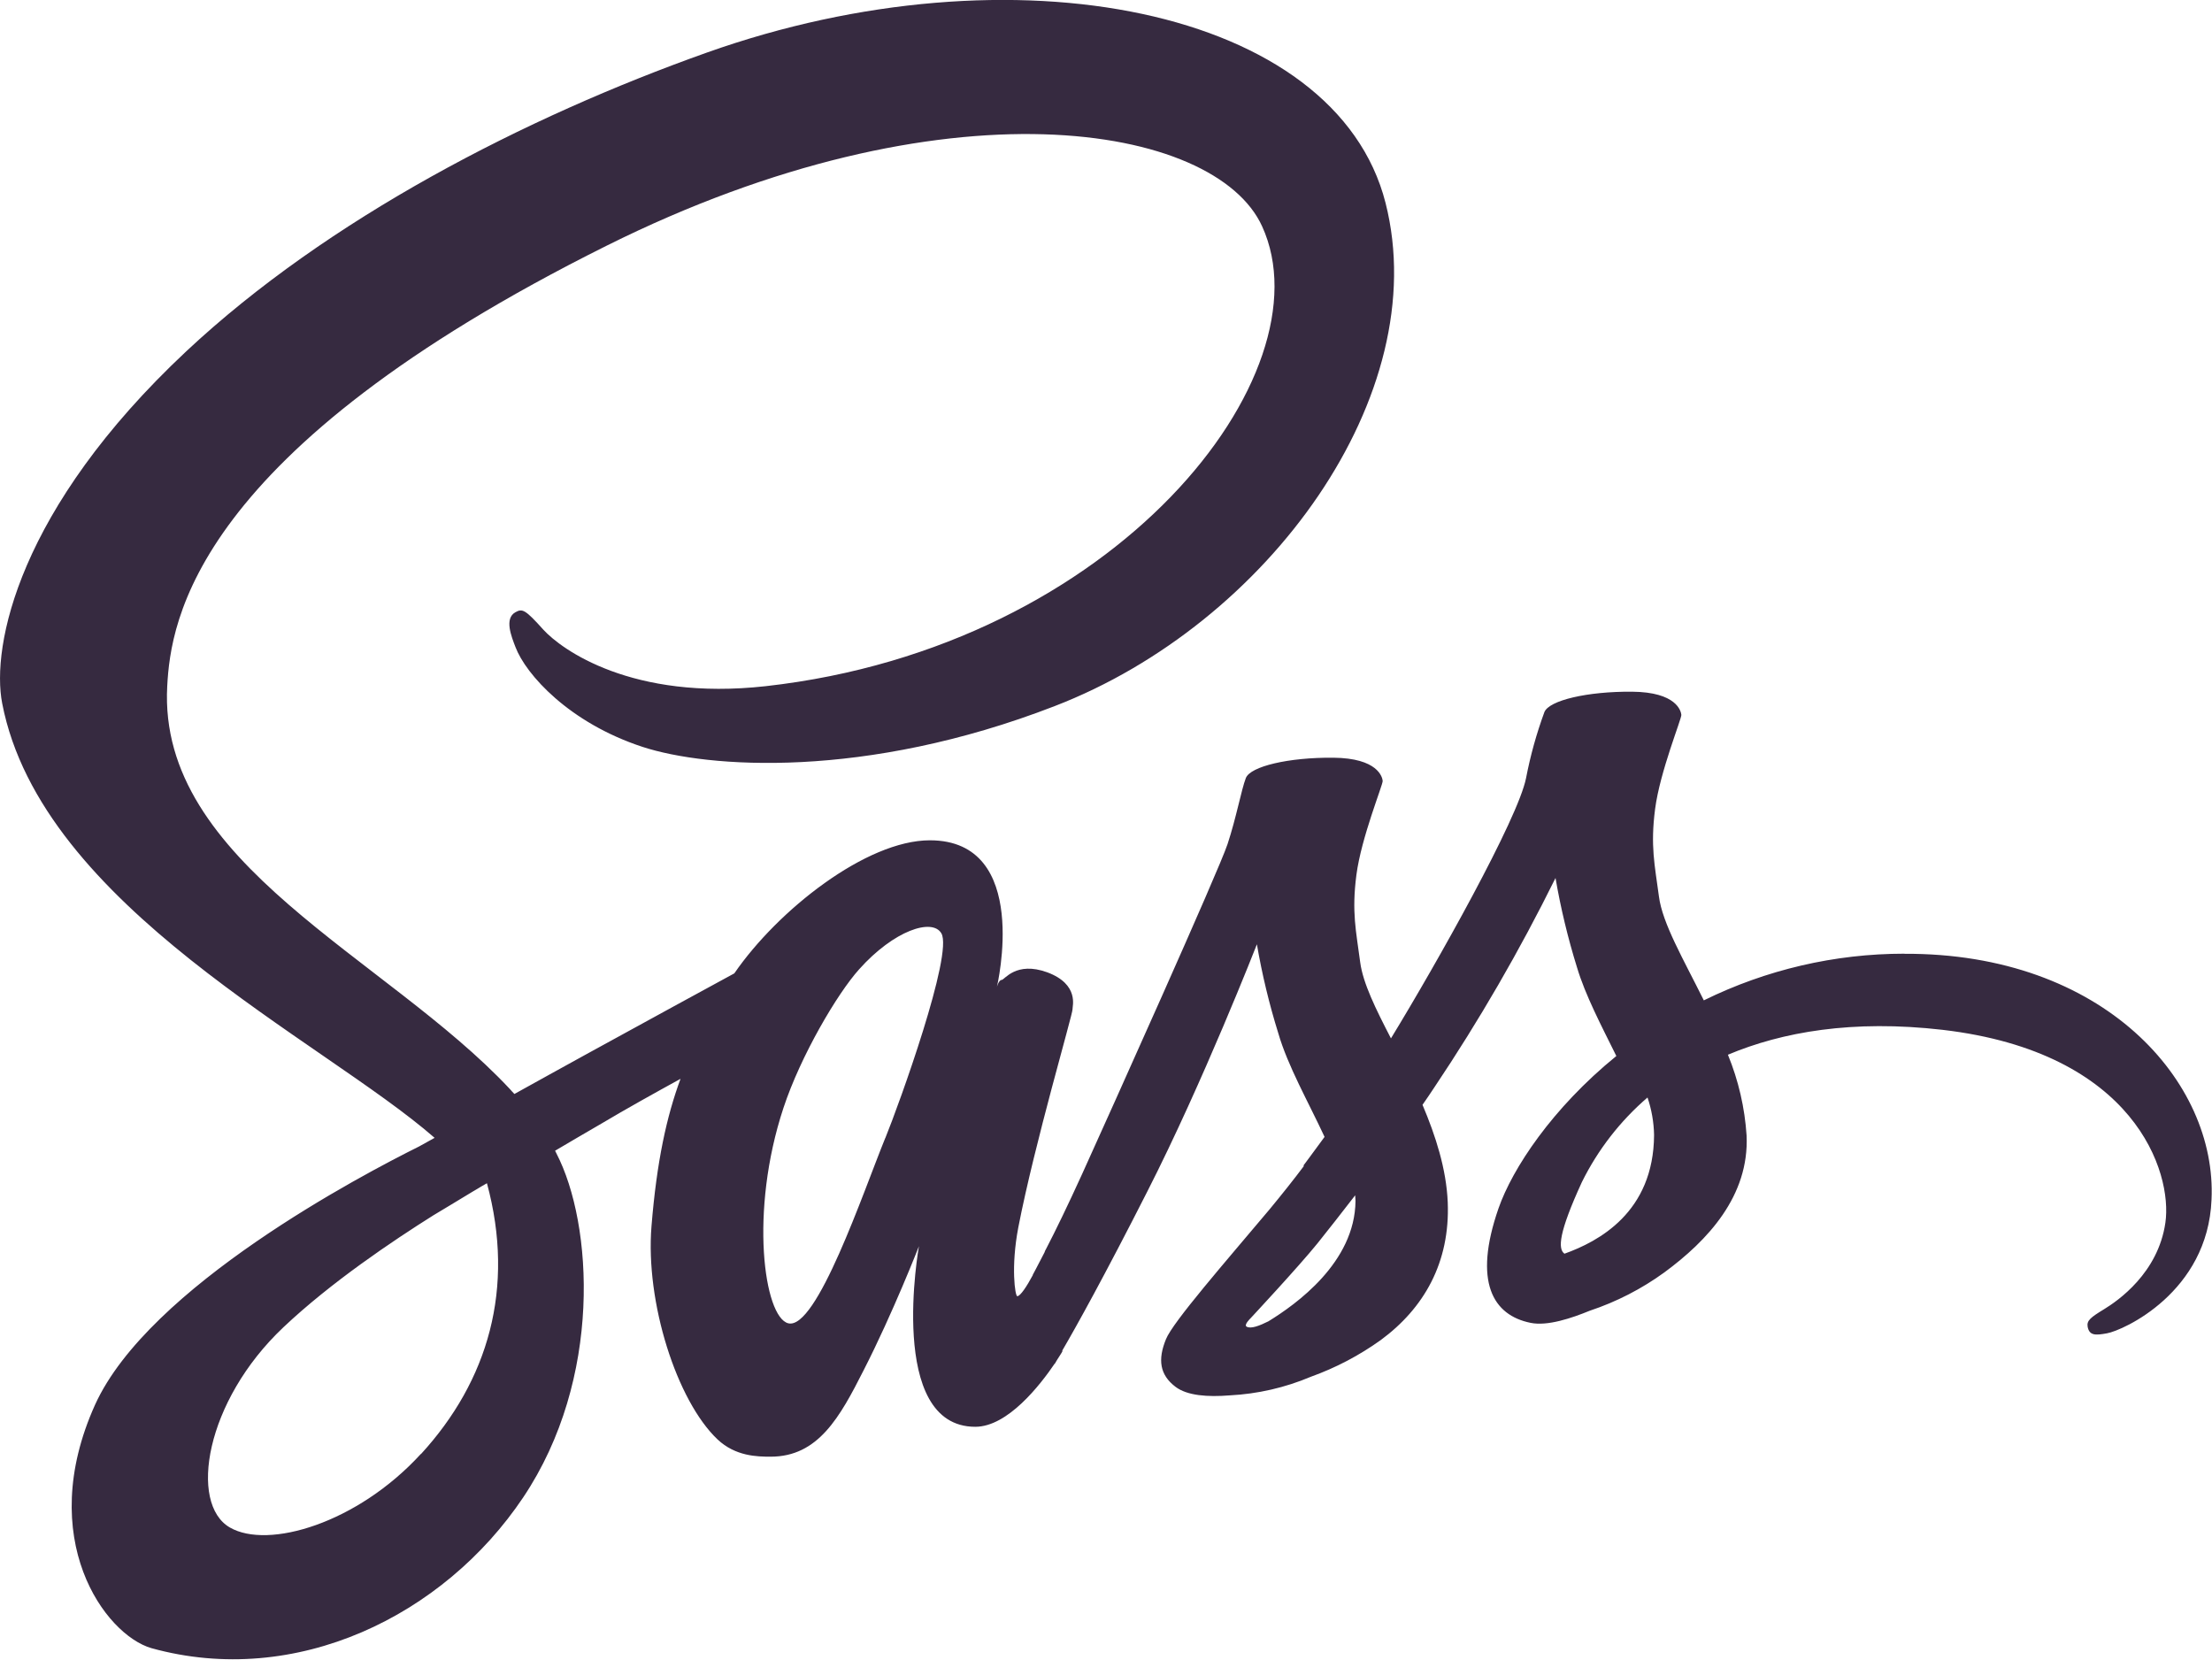
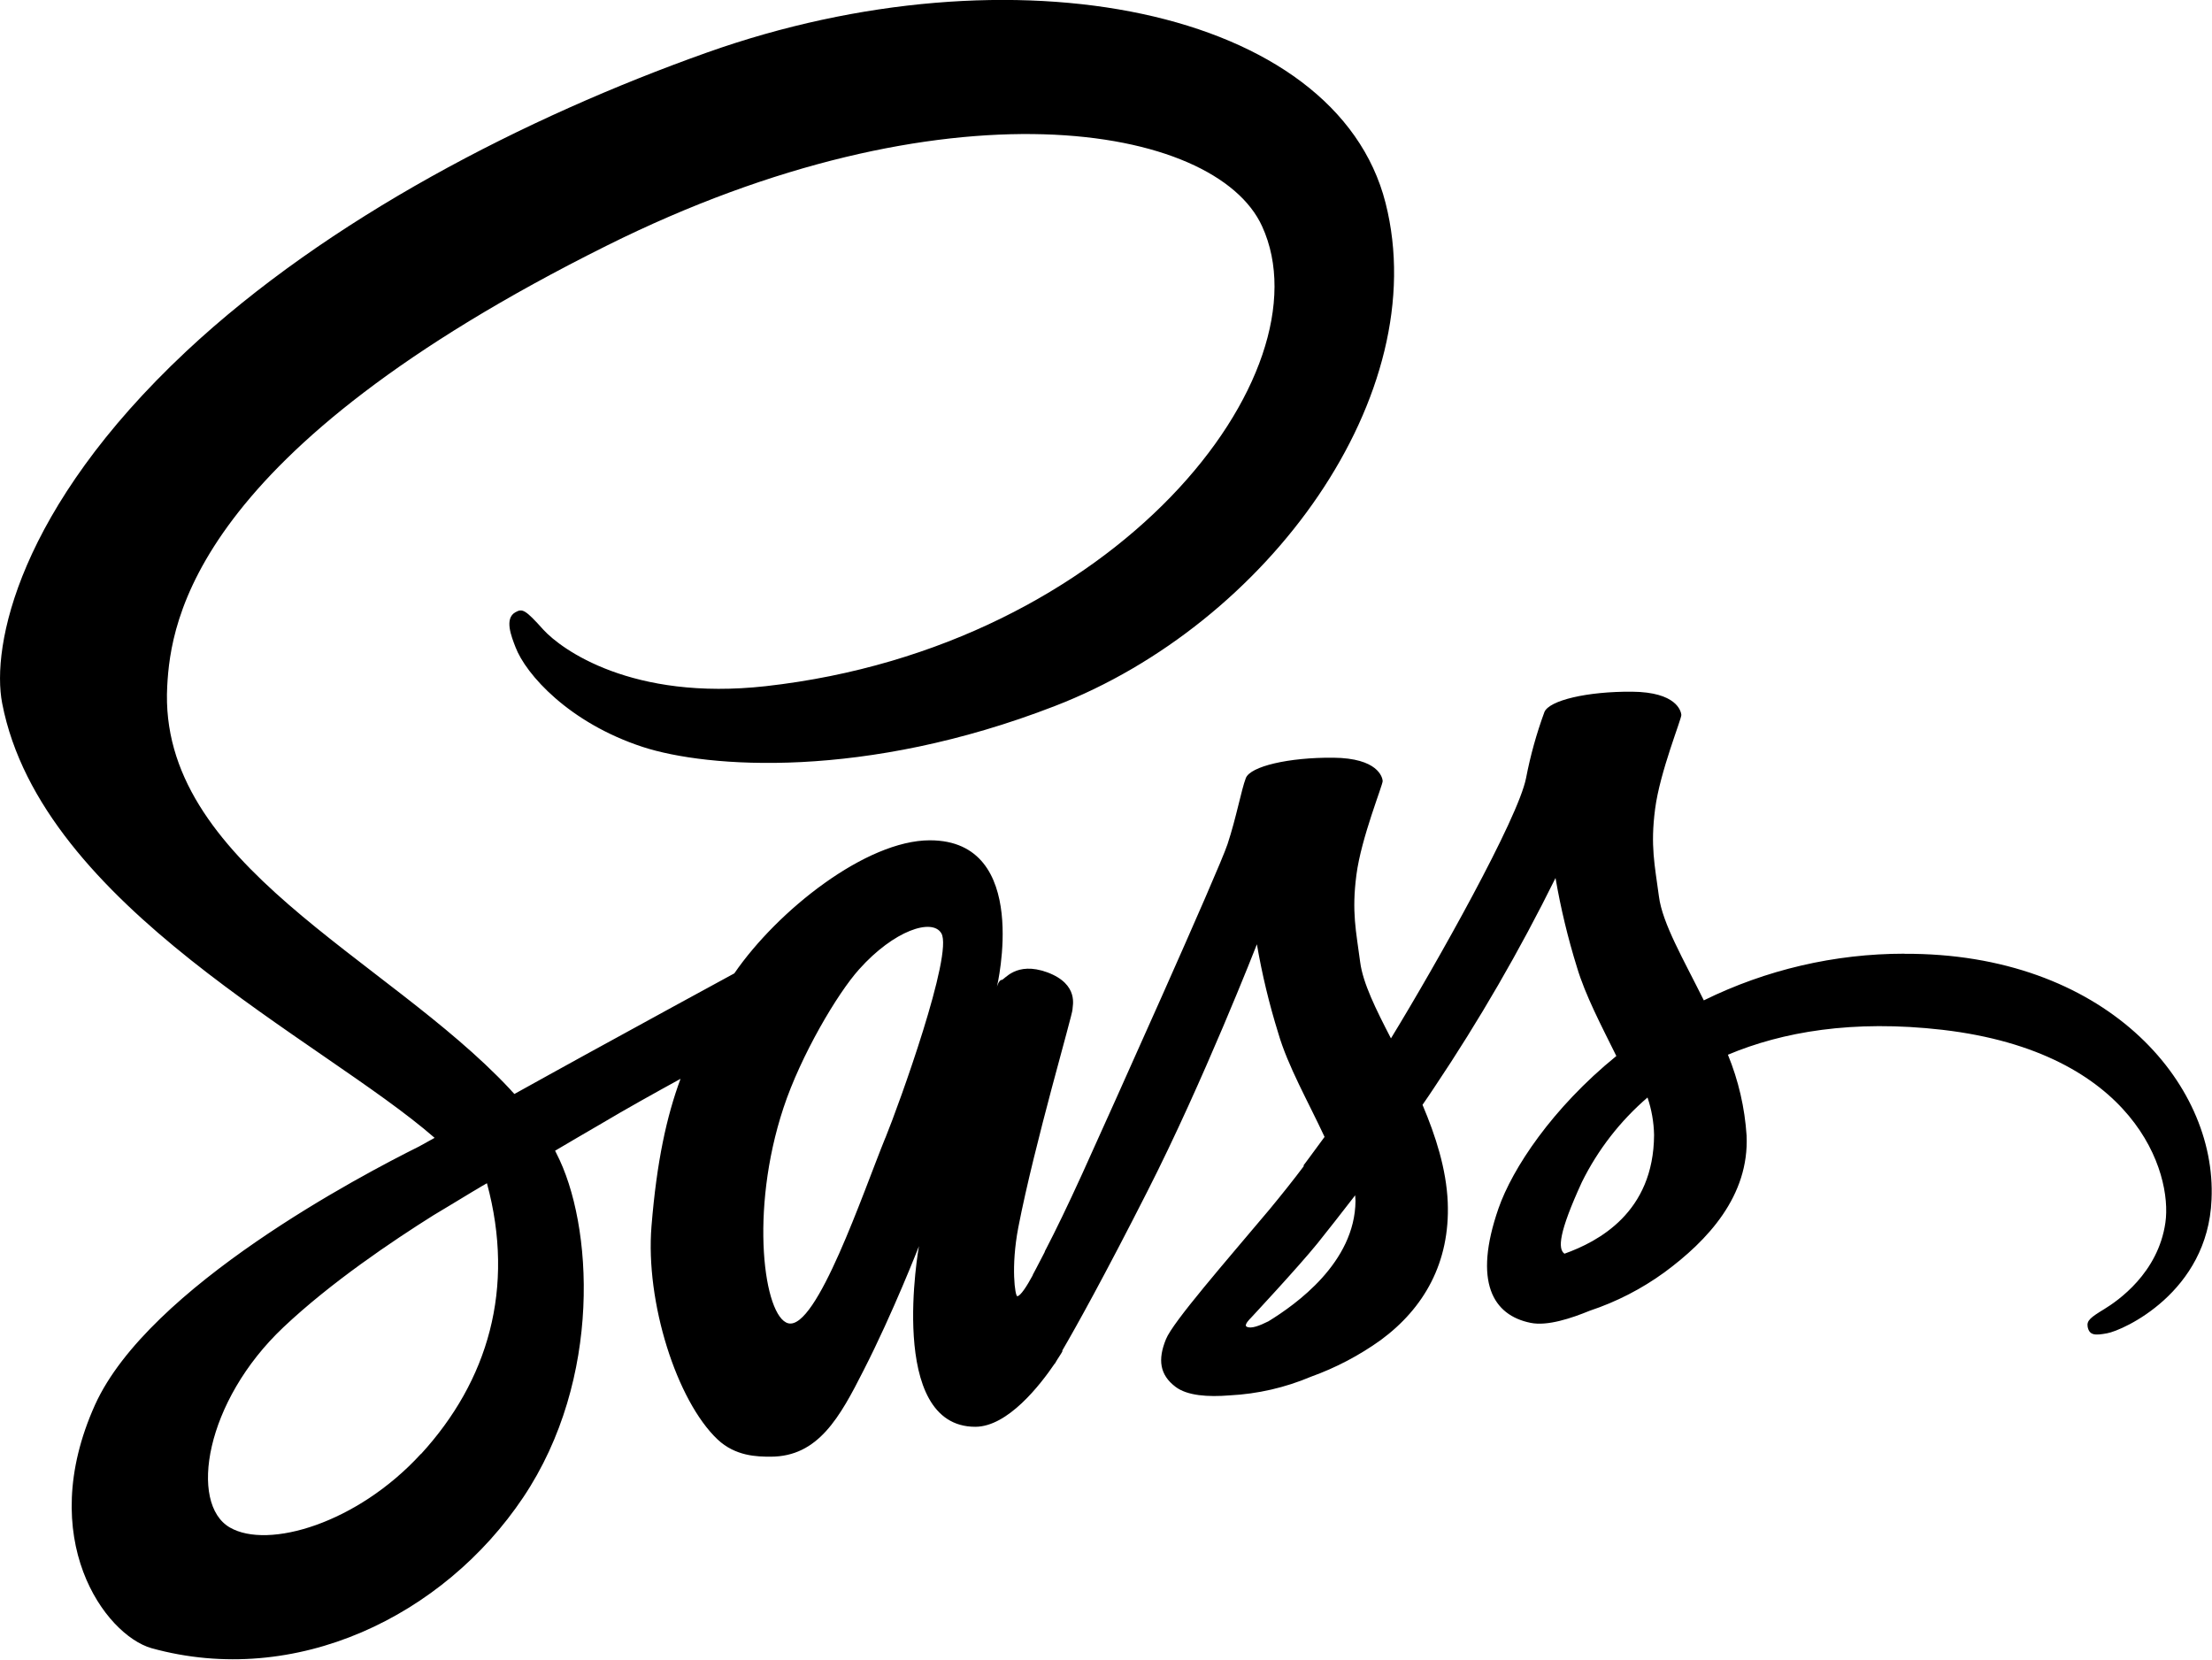
- <svg xmlns="http://www.w3.org/2000/svg" viewBox="0 0 465.49 349.15">
-   <defs>
-     <style>.cls-1{fill:#362a40;}</style>
-   </defs>
-   <g id="Layer_2" data-name="Layer 2">
-     <g id="Layer_9" data-name="Layer 9">
-       <path class="cls-1" d="M400.74,200.68a95.56,95.56,0,0,0-42.19,9.82c-4.29-8.65-8.73-16.22-9.45-21.89-.88-6.62-1.82-10.55-.8-18.4s5.6-19,5.52-19.79-1-4.8-10.4-4.87S326,147.37,325,149.84a89.4,89.4,0,0,0-3.86,13.89c-1.67,8.51-18.75,38.92-28.43,54.77-3.2-6.18-5.89-11.63-6.47-16-.87-6.62-1.82-10.54-.8-18.4s5.6-19,5.53-19.78-1-4.8-10.4-4.88-17.45,1.82-18.4,4.29-2,8.3-3.85,13.9S233.7,233.85,227.74,247c-3.05,6.7-5.67,12.08-7.56,15.72-.29.58-.51.94-.66,1.23.22-.36.37-.73.37-.58-1.6,3.13-2.55,4.87-2.55,4.87v.08c-1.24,2.32-2.62,4.43-3.27,4.43-.44,0-1.38-6.11.22-14.47,3.41-17.6,11.49-45,11.41-45.9-.07-.51,1.53-5.23-5.31-7.78-6.61-2.4-9,1.6-9.6,1.6s-1,1.46-1,1.46,7.34-30.84-14.11-30.84c-13.38,0-32,14.69-41.15,28-5.75,3.13-18.18,9.89-31.28,17.09-5,2.77-10.18,5.6-15,8.29-.36-.36-.66-.72-1-1.09-26-27.78-74.09-47.42-72.06-84.73.73-13.6,5.46-49.32,92.43-92.66C198.81,16.23,255.8,26,265.61,47.65c14.11,30.91-30.46,88.45-104.49,96.74-28.21,3.13-43-7.78-46.75-11.86-3.85-4.29-4.44-4.51-5.89-3.71-2.4,1.31-.87,5.09,0,7.35,2.18,5.74,11.27,15.93,26.76,21,13.6,4.44,46.68,6.91,86.68-8.58,44.93-17.31,79.91-65.54,69.65-105.9-10.44-41-78.46-54.48-142.78-31.64C110.47,24.67,69,46.05,39.21,73.91,3.79,107.08-1.87,136,.46,148c8.28,42.84,67.33,70.77,91,91.43-1.17.66-2.26,1.24-3.28,1.82C76.3,247.16,31.28,270.73,20,295.6,7.29,323.82,22.12,344,31.86,346.81c30.4,8.43,61.52-6.77,78.24-31.72s14.69-57.53,7-72.37c-.07-.21-.21-.36-.29-.58,3.06-1.82,6.19-3.63,9.31-5.45,6-3.57,11.92-6.84,17.09-9.68-2.91,7.86-5,17.31-6.11,31-1.31,16,5.31,36.73,13.89,44.87,3.78,3.57,8.36,3.64,11.19,3.64,10,0,14.55-8.29,19.56-18.18,6.18-12.08,11.64-26.11,11.64-26.11s-6.84,38,11.86,38c6.83,0,13.66-8.8,16.72-13.31V287s.15-.3.51-.88c.73-1.09,1.09-1.74,1.09-1.74v-.22c2.77-4.73,8.81-15.57,17.89-33.46,11.78-23.13,23.05-52,23.05-52A145.91,145.91,0,0,0,269,217.41c2,6.91,6.33,14.48,9.74,21.82-2.76,3.78-4.43,6-4.43,6a.21.21,0,0,0,.07.14c-2.18,2.91-4.65,6-7.2,9.09-9.3,11.06-20.37,23.72-21.82,27.35-1.75,4.29-1.31,7.49,2,10,2.47,1.89,6.83,2.18,11.41,1.81a50.45,50.45,0,0,0,17.09-3.92,60.09,60.09,0,0,0,14.69-7.71c9.09-6.69,14.62-16.3,14.11-29-.29-7-2.55-14-5.31-20.51.8-1.17,1.67-2.4,2.47-3.64a387.18,387.18,0,0,0,25.52-44.09,147.33,147.33,0,0,0,4.51,18.77c1.75,5.89,5.16,12.36,8.29,18.69-13.53,11-21.89,23.71-24.8,32.07-5.38,15.5-1.16,22.48,6.76,24.08,3.57.73,8.66-1,12.44-2.55a57.74,57.74,0,0,0,15.71-8.07c9.09-6.69,17.88-16.07,17.3-28.8a54.13,54.13,0,0,0-3.93-17c11.42-4.8,26.25-7.42,45.16-5.24,40.5,4.73,48.43,30,46.9,40.59s-10,16.43-12.87,18.18-3.71,2.4-3.49,3.71c.36,1.89,1.67,1.82,4.07,1.38,3.34-.58,21.23-8.58,22-28.15,1.16-24.73-22.61-51.93-64.73-51.71ZM88.58,305.93c-13.38,14.62-32.14,20.15-40.21,15.49-8.65-5-5.23-26.55,11.27-42.13,10-9.45,23-18.18,31.56-23.56,2-1.17,4.8-2.91,8.29-5,.58-.36.87-.51.87-.51.66-.44,1.38-.8,2.11-1.24,6,22.12.22,41.61-13.89,57Zm97.72-66.48c-4.65,11.42-14.46,40.51-20.43,39-5.09-1.31-8.22-23.5-1-45.32,3.63-11,11.34-24.07,15.92-29.16,7.34-8.22,15.42-10.84,17.31-7.57,2.54,4.29-8.88,35.93-11.79,43.06ZM267,278c-2,1-3.78,1.67-4.66,1.16-.65-.36.8-1.74.8-1.74s10.11-10.84,14.11-15.79c2.33-2.9,5-6.32,7.93-10.11,0,.37.07.73.07,1.17-.1,13-12.6,21.82-18.27,25.31Zm62.24-14.18c-1.45-1-1.23-4.44,3.64-15.06a56.48,56.48,0,0,1,13.82-17.82,26.23,26.23,0,0,1,1.38,7.86c-.07,16.36-11.78,22.47-18.83,25Z" />
-     </g>
+ <svg xmlns="http://www.w3.org/2000/svg" viewBox="0 0 465.49 349.15" class="logo">
+   <g>
+     <path class="cls-1" d="M400.74,200.68a95.56,95.56,0,0,0-42.19,9.82c-4.29-8.65-8.73-16.22-9.45-21.89-.88-6.62-1.82-10.55-.8-18.4s5.6-19,5.52-19.79-1-4.8-10.4-4.87S326,147.37,325,149.84a89.4,89.4,0,0,0-3.86,13.89c-1.67,8.51-18.75,38.92-28.43,54.77-3.2-6.18-5.89-11.63-6.47-16-.87-6.62-1.82-10.54-.8-18.4s5.6-19,5.53-19.78-1-4.8-10.4-4.88-17.45,1.82-18.4,4.29-2,8.3-3.85,13.9S233.7,233.85,227.74,247c-3.05,6.7-5.67,12.08-7.56,15.72-.29.58-.51.94-.66,1.23.22-.36.37-.73.37-.58-1.6,3.13-2.55,4.87-2.55,4.87v.08c-1.24,2.32-2.62,4.43-3.27,4.43-.44,0-1.38-6.11.22-14.47,3.41-17.6,11.49-45,11.41-45.9-.07-.51,1.53-5.23-5.31-7.78-6.61-2.4-9,1.6-9.6,1.6s-1,1.46-1,1.46,7.34-30.84-14.11-30.84c-13.38,0-32,14.69-41.15,28-5.75,3.13-18.18,9.89-31.28,17.09-5,2.77-10.18,5.6-15,8.29-.36-.36-.66-.72-1-1.09-26-27.78-74.09-47.42-72.06-84.73.73-13.6,5.46-49.32,92.43-92.66C198.81,16.23,255.8,26,265.61,47.65c14.11,30.91-30.46,88.45-104.49,96.74-28.21,3.13-43-7.78-46.75-11.86-3.85-4.29-4.44-4.51-5.89-3.71-2.4,1.31-.87,5.09,0,7.35,2.18,5.74,11.27,15.93,26.76,21,13.6,4.44,46.68,6.91,86.68-8.58,44.93-17.31,79.91-65.54,69.65-105.9-10.44-41-78.46-54.48-142.78-31.64C110.47,24.67,69,46.05,39.21,73.91,3.79,107.08-1.87,136,.46,148c8.28,42.84,67.33,70.77,91,91.43-1.17.66-2.26,1.24-3.28,1.82C76.3,247.16,31.28,270.73,20,295.6,7.29,323.82,22.12,344,31.86,346.81c30.4,8.43,61.52-6.77,78.24-31.72s14.69-57.53,7-72.37c-.07-.21-.21-.36-.29-.58,3.06-1.82,6.19-3.63,9.31-5.45,6-3.57,11.92-6.84,17.09-9.68-2.91,7.86-5,17.31-6.11,31-1.31,16,5.31,36.73,13.89,44.87,3.78,3.57,8.36,3.64,11.19,3.64,10,0,14.55-8.29,19.56-18.18,6.18-12.08,11.64-26.11,11.64-26.11s-6.84,38,11.86,38c6.83,0,13.66-8.8,16.72-13.31V287s.15-.3.51-.88c.73-1.09,1.09-1.74,1.09-1.74v-.22c2.77-4.73,8.81-15.57,17.89-33.46,11.78-23.13,23.05-52,23.05-52A145.91,145.91,0,0,0,269,217.41c2,6.91,6.33,14.48,9.74,21.82-2.76,3.78-4.43,6-4.43,6a.21.21,0,0,0,.07.14c-2.18,2.91-4.65,6-7.2,9.09-9.3,11.06-20.37,23.72-21.82,27.35-1.75,4.29-1.31,7.49,2,10,2.47,1.89,6.83,2.18,11.41,1.81a50.45,50.45,0,0,0,17.09-3.92,60.09,60.09,0,0,0,14.69-7.71c9.09-6.69,14.62-16.3,14.11-29-.29-7-2.55-14-5.31-20.51.8-1.17,1.67-2.4,2.47-3.64a387.18,387.18,0,0,0,25.52-44.09,147.33,147.33,0,0,0,4.51,18.77c1.75,5.89,5.16,12.36,8.29,18.69-13.53,11-21.89,23.71-24.8,32.07-5.38,15.5-1.16,22.48,6.76,24.08,3.57.73,8.66-1,12.44-2.55a57.74,57.74,0,0,0,15.71-8.07c9.09-6.69,17.88-16.07,17.3-28.8a54.13,54.13,0,0,0-3.93-17c11.42-4.8,26.25-7.42,45.16-5.24,40.5,4.73,48.43,30,46.9,40.59s-10,16.43-12.87,18.18-3.71,2.4-3.49,3.71c.36,1.89,1.67,1.82,4.07,1.38,3.34-.58,21.23-8.58,22-28.15,1.16-24.73-22.61-51.93-64.73-51.71ZM88.58,305.93c-13.38,14.62-32.14,20.15-40.21,15.49-8.65-5-5.23-26.55,11.27-42.13,10-9.45,23-18.18,31.56-23.56,2-1.17,4.8-2.91,8.29-5,.58-.36.87-.51.87-.51.66-.44,1.38-.8,2.11-1.24,6,22.12.22,41.61-13.89,57Zm97.72-66.48c-4.65,11.42-14.46,40.51-20.43,39-5.09-1.31-8.22-23.5-1-45.32,3.63-11,11.34-24.07,15.92-29.16,7.34-8.22,15.42-10.84,17.31-7.57,2.54,4.29-8.88,35.93-11.79,43.06ZM267,278c-2,1-3.78,1.67-4.66,1.16-.65-.36.8-1.74.8-1.74s10.11-10.84,14.11-15.79c2.33-2.9,5-6.32,7.93-10.11,0,.37.07.73.07,1.17-.1,13-12.6,21.82-18.27,25.31Zm62.24-14.18c-1.45-1-1.23-4.44,3.64-15.06a56.48,56.48,0,0,1,13.82-17.82,26.23,26.23,0,0,1,1.38,7.86c-.07,16.36-11.78,22.47-18.83,25Z" />
  </g>
</svg>
